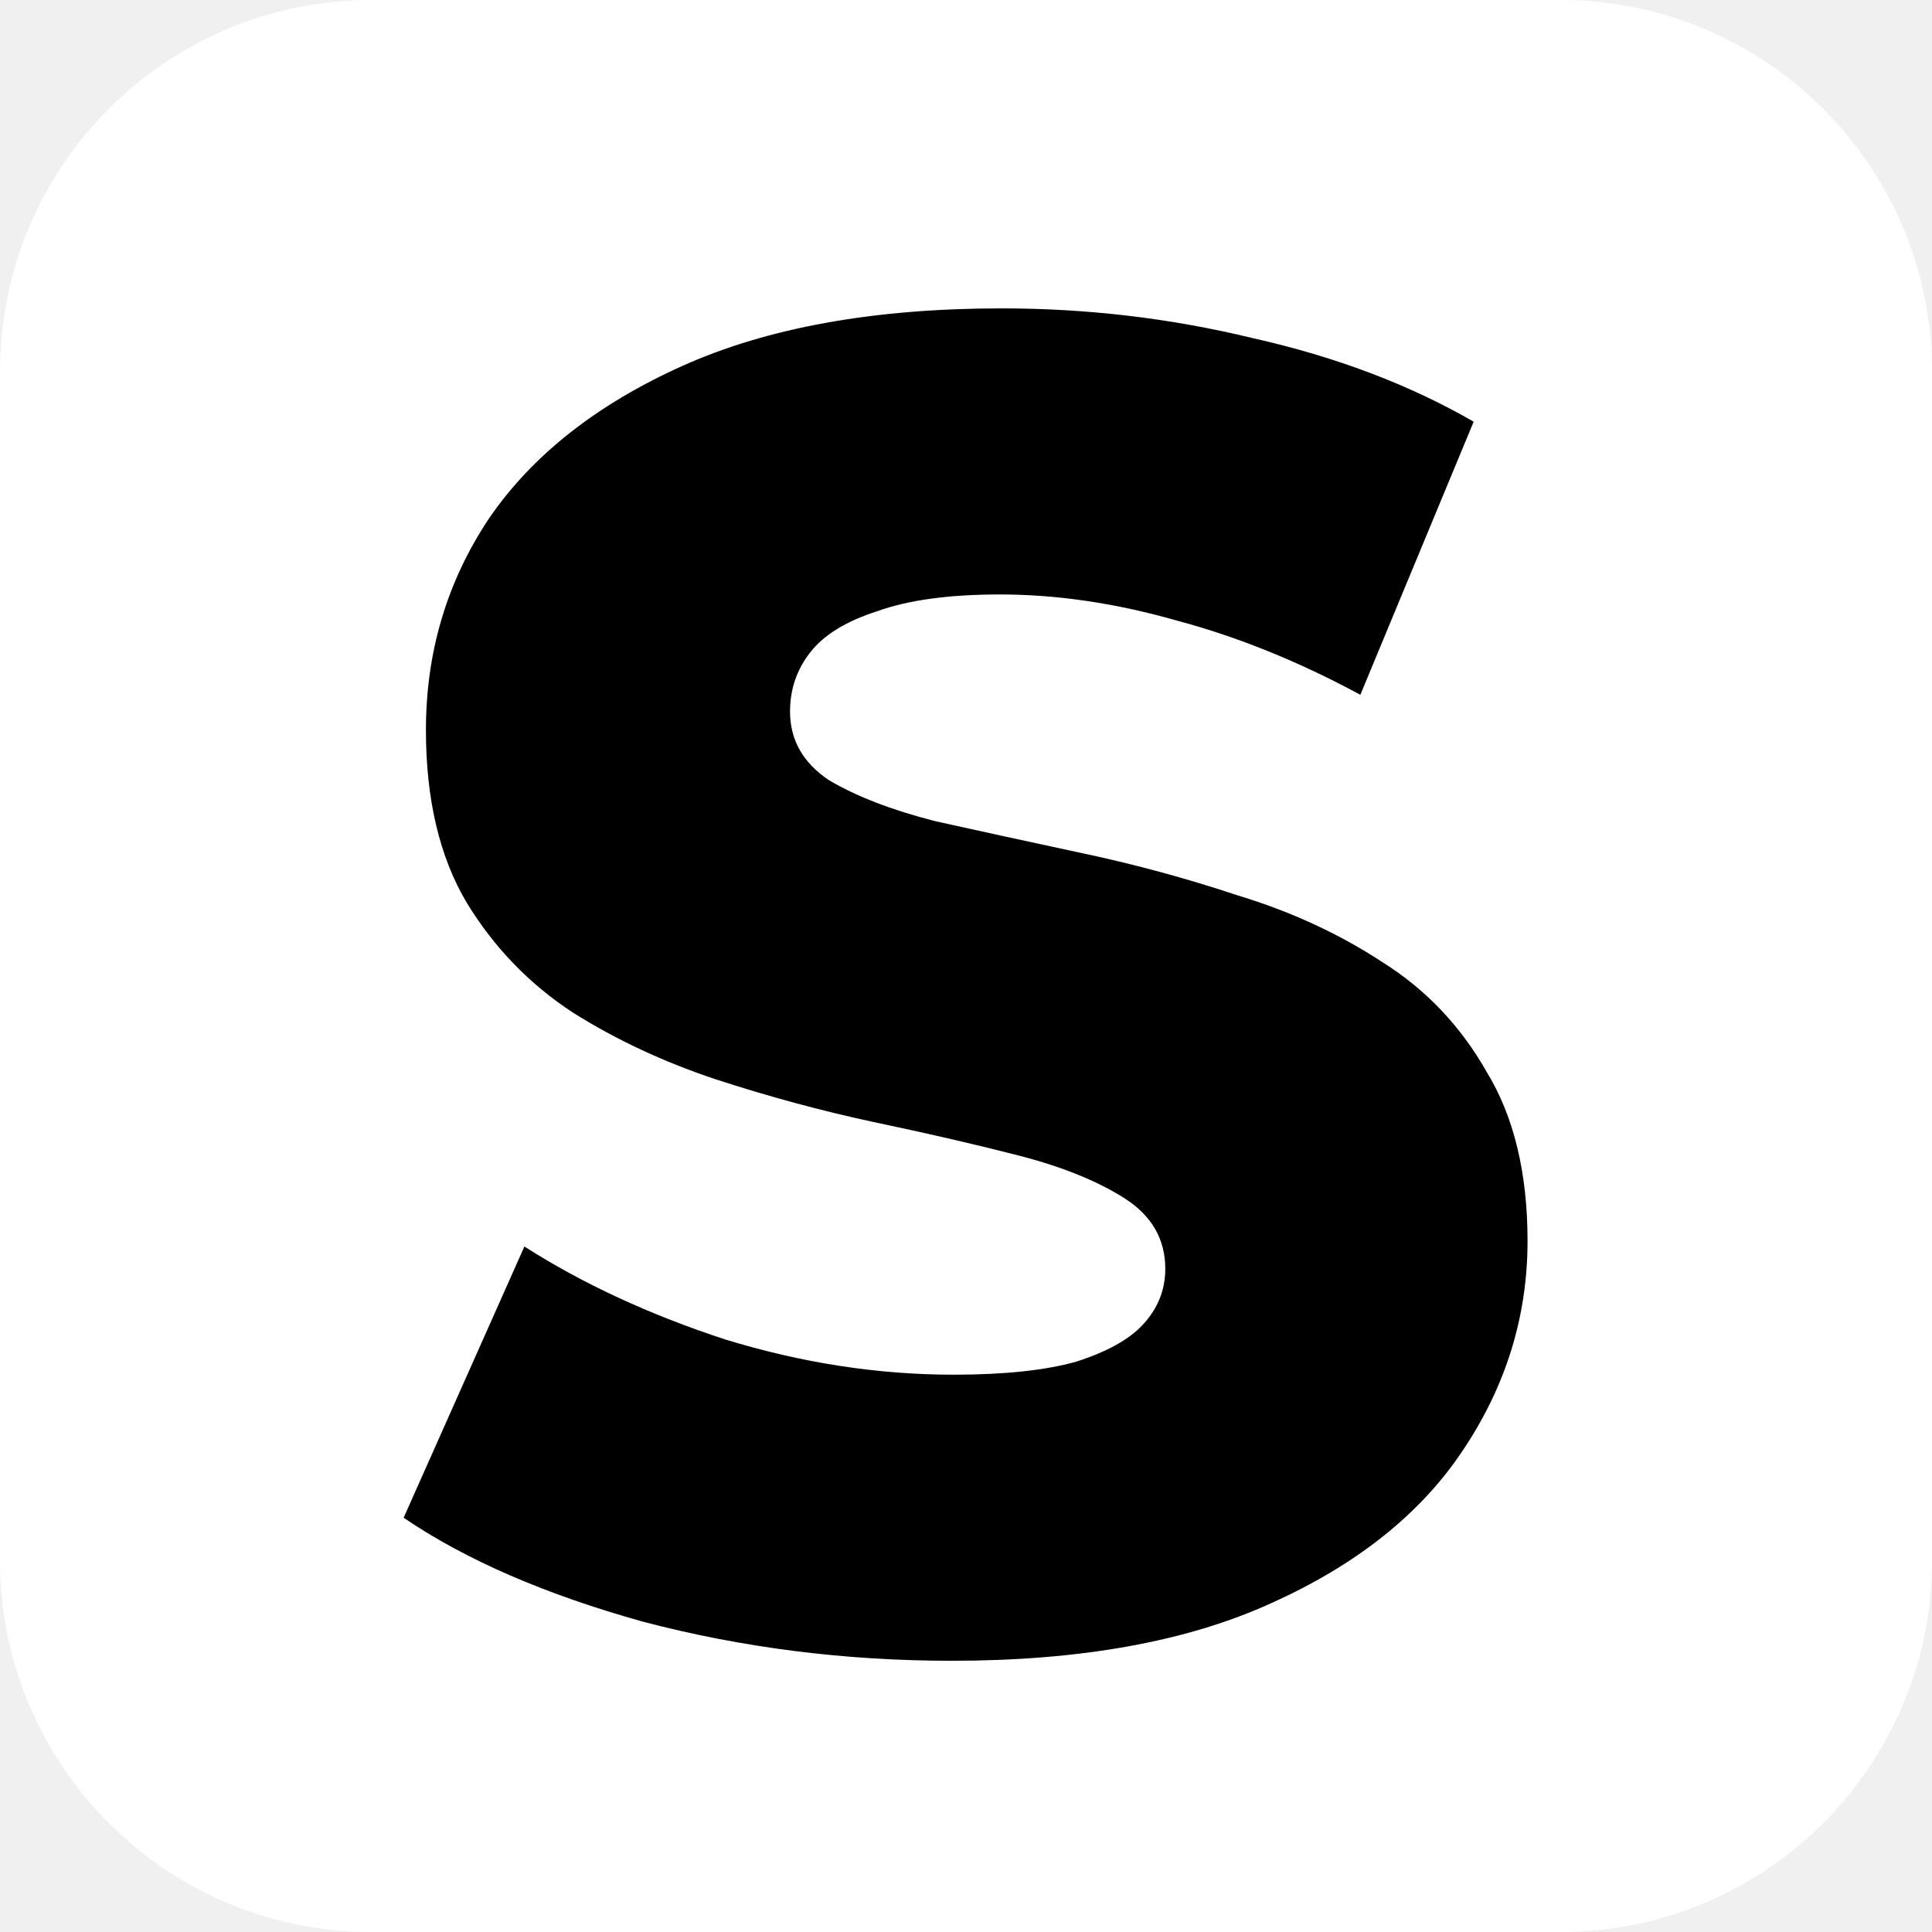
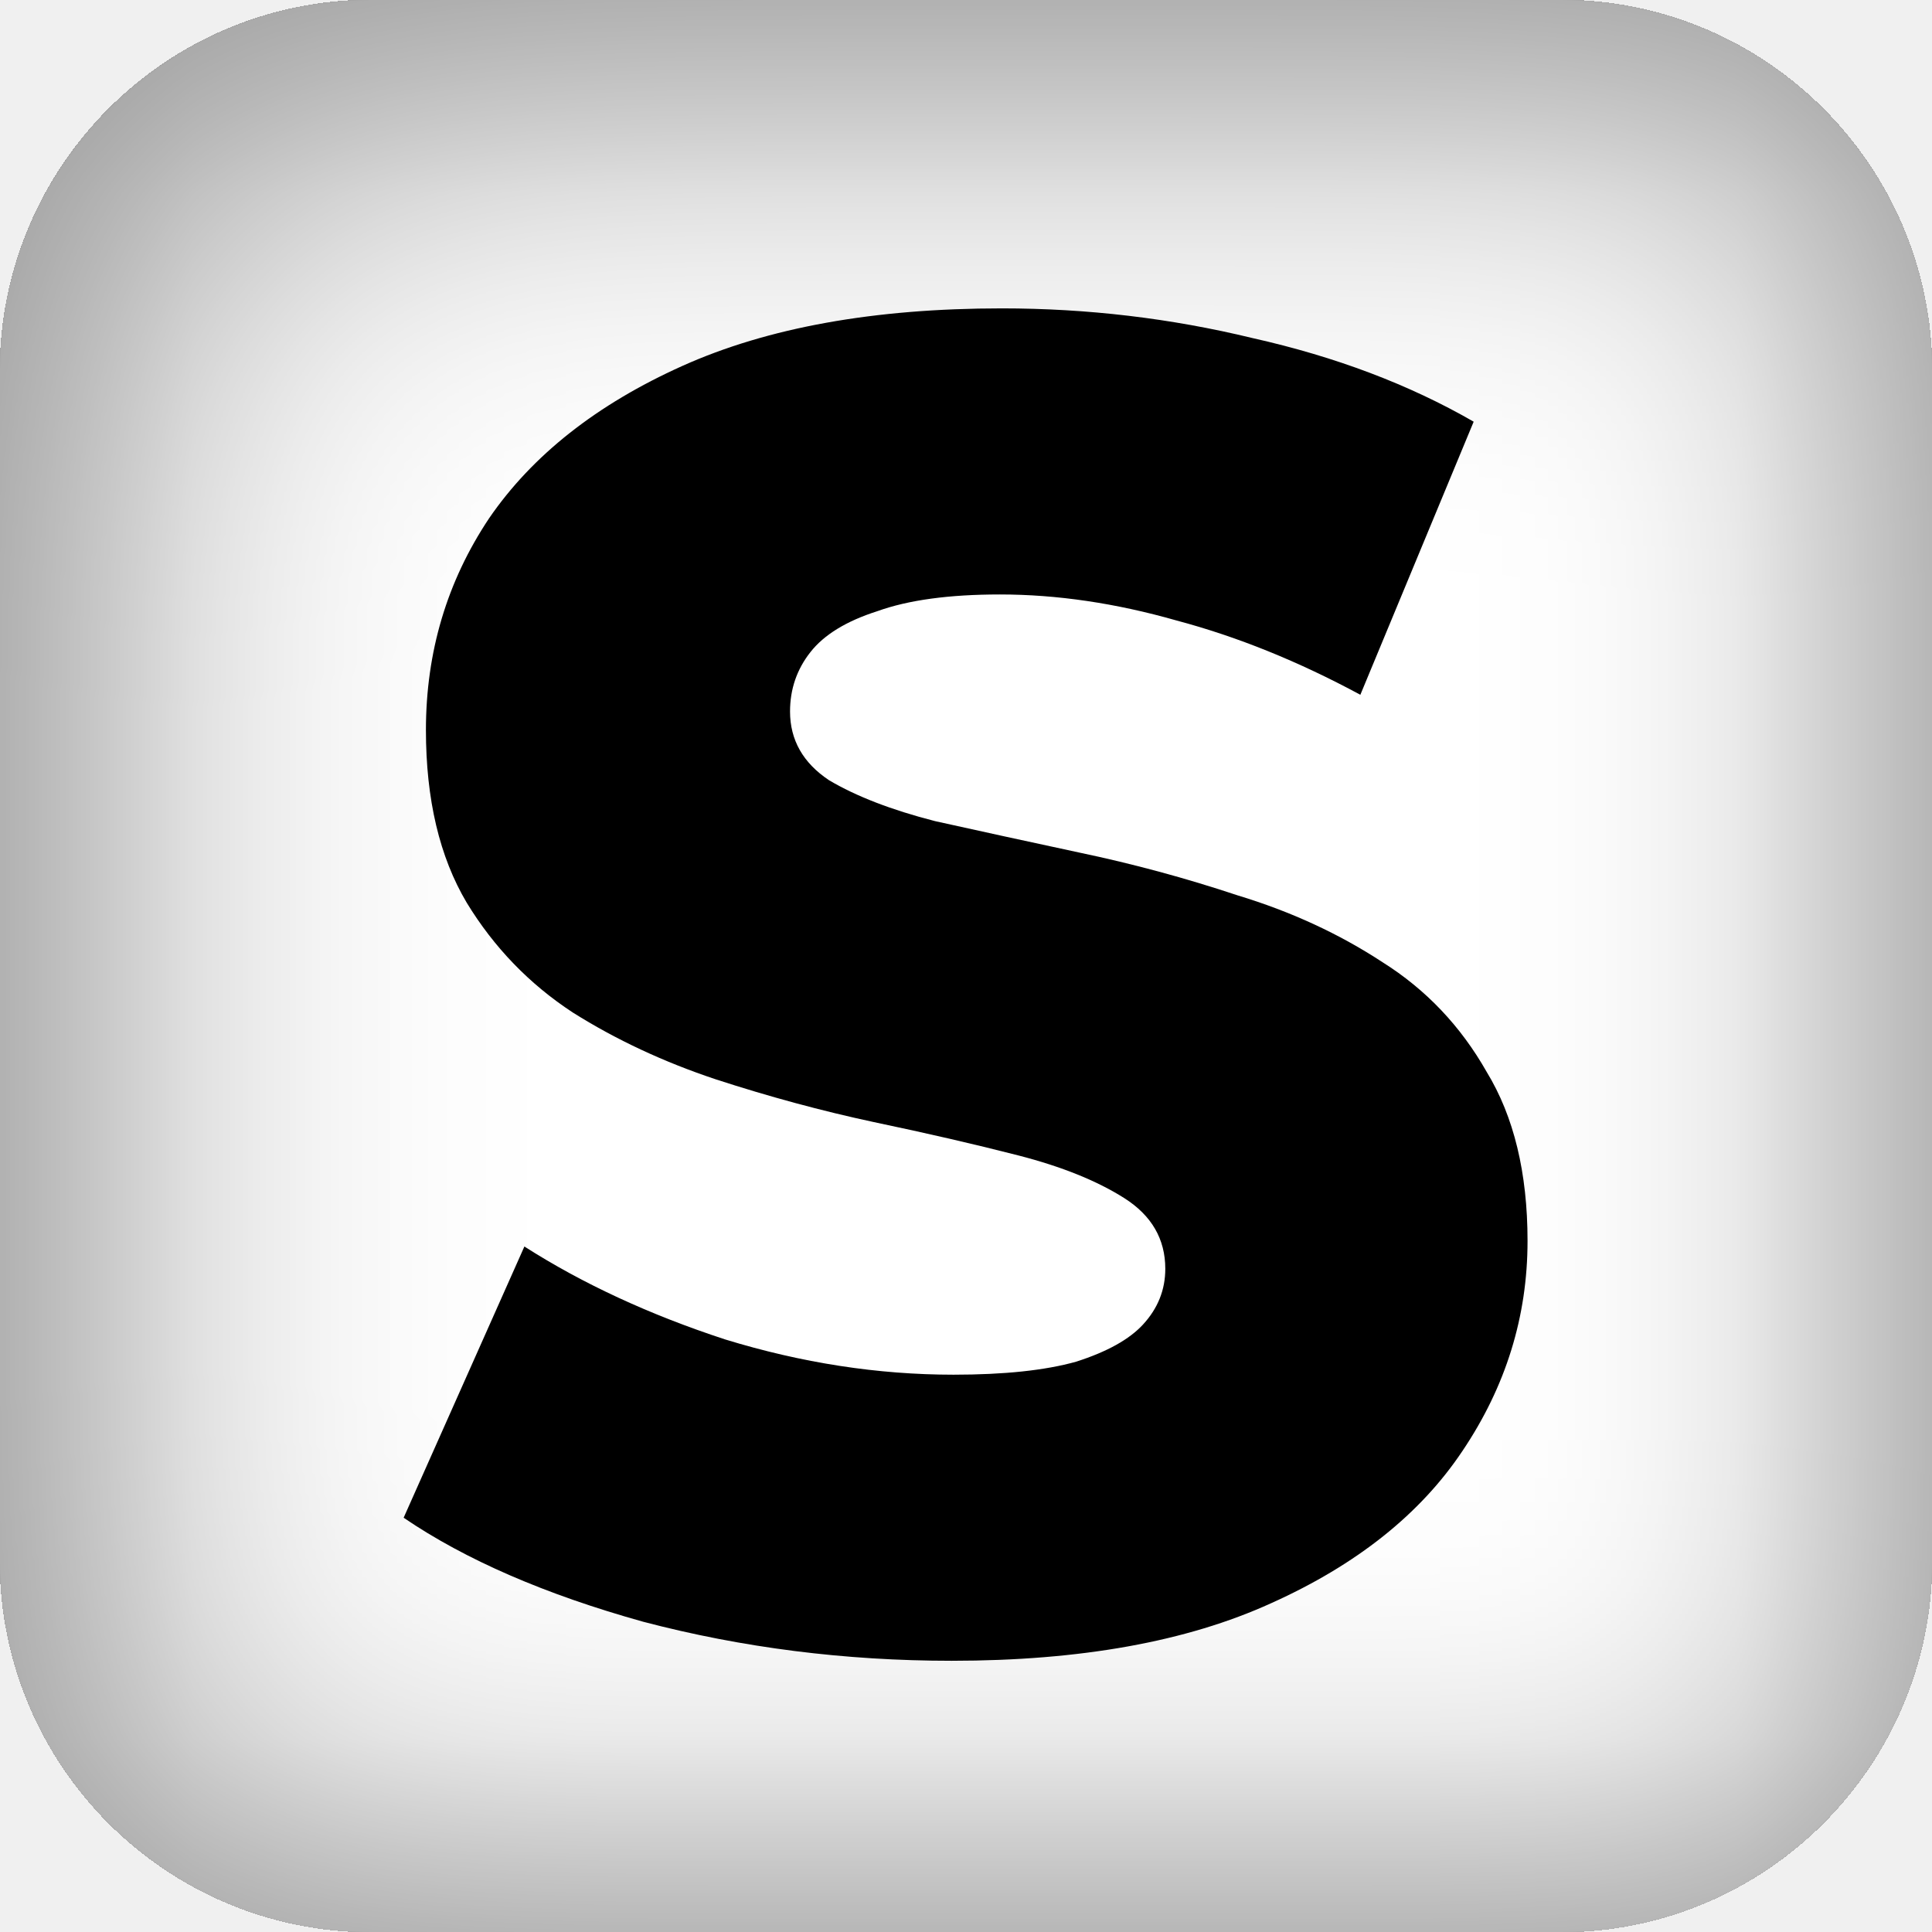
<svg xmlns="http://www.w3.org/2000/svg" width="26" height="26" viewBox="0 0 26 26" fill="none">
-   <rect width="26" height="26" rx="5" fill="white" />
-   <path d="M12.807 22.35C11.373 22.35 9.99 22.175 8.657 21.825C7.34 21.458 6.265 20.992 5.432 20.425L7.057 16.775C7.84 17.275 8.74 17.692 9.757 18.025C10.79 18.342 11.815 18.5 12.832 18.5C13.515 18.5 14.065 18.442 14.482 18.325C14.898 18.192 15.198 18.025 15.382 17.825C15.582 17.608 15.682 17.358 15.682 17.075C15.682 16.675 15.498 16.358 15.132 16.125C14.765 15.892 14.29 15.7 13.707 15.55C13.123 15.4 12.473 15.25 11.757 15.1C11.057 14.95 10.348 14.758 9.632 14.525C8.932 14.292 8.29 13.992 7.707 13.625C7.123 13.242 6.648 12.75 6.282 12.15C5.915 11.533 5.732 10.758 5.732 9.825C5.732 8.775 6.015 7.825 6.582 6.975C7.165 6.125 8.032 5.442 9.182 4.925C10.332 4.408 11.765 4.15 13.482 4.15C14.632 4.15 15.757 4.283 16.857 4.55C17.973 4.8 18.965 5.175 19.832 5.675L18.307 9.35C17.473 8.9 16.648 8.567 15.832 8.35C15.015 8.117 14.223 8 13.457 8C12.773 8 12.223 8.075 11.807 8.225C11.39 8.358 11.09 8.542 10.907 8.775C10.723 9.008 10.632 9.275 10.632 9.575C10.632 9.958 10.807 10.267 11.157 10.5C11.523 10.717 11.998 10.9 12.582 11.05C13.182 11.183 13.832 11.325 14.532 11.475C15.248 11.625 15.957 11.817 16.657 12.05C17.373 12.267 18.023 12.567 18.607 12.95C19.19 13.317 19.657 13.808 20.007 14.425C20.373 15.025 20.557 15.783 20.557 16.7C20.557 17.717 20.265 18.658 19.682 19.525C19.115 20.375 18.257 21.058 17.107 21.575C15.973 22.092 14.54 22.35 12.807 22.35Z" fill="black" />
+   <g filter="url(#filter0_i_528_38)">
+     <rect width="26" height="26" rx="5" fill="white" />
+     <path d="M12.807 22.35C11.373 22.35 9.99 22.175 8.657 21.825C7.34 21.458 6.265 20.992 5.432 20.425L7.057 16.775C7.84 17.275 8.74 17.692 9.757 18.025C10.79 18.342 11.815 18.5 12.832 18.5C13.515 18.5 14.065 18.442 14.482 18.325C14.898 18.192 15.198 18.025 15.382 17.825C15.582 17.608 15.682 17.358 15.682 17.075C15.682 16.675 15.498 16.358 15.132 16.125C14.765 15.892 14.29 15.7 13.707 15.55C13.123 15.4 12.473 15.25 11.757 15.1C11.057 14.95 10.348 14.758 9.632 14.525C8.932 14.292 8.29 13.992 7.707 13.625C7.123 13.242 6.648 12.75 6.282 12.15C5.915 11.533 5.732 10.758 5.732 9.825C5.732 8.775 6.015 7.825 6.582 6.975C7.165 6.125 8.032 5.442 9.182 4.925C10.332 4.408 11.765 4.15 13.482 4.15C14.632 4.15 15.757 4.283 16.857 4.55C17.973 4.8 18.965 5.175 19.832 5.675L18.307 9.35C17.473 8.9 16.648 8.567 15.832 8.35C15.015 8.117 14.223 8 13.457 8C12.773 8 12.223 8.075 11.807 8.225C11.39 8.358 11.09 8.542 10.907 8.775C10.723 9.008 10.632 9.275 10.632 9.575C10.632 9.958 10.807 10.267 11.157 10.5C11.523 10.717 11.998 10.9 12.582 11.05C13.182 11.183 13.832 11.325 14.532 11.475C15.248 11.625 15.957 11.817 16.657 12.05C17.373 12.267 18.023 12.567 18.607 12.95C19.19 13.317 19.657 13.808 20.007 14.425C20.373 15.025 20.557 15.783 20.557 16.7C20.557 17.717 20.265 18.658 19.682 19.525C19.115 20.375 18.257 21.058 17.107 21.575C15.973 22.092 14.54 22.35 12.807 22.35Z" fill="black" />
+   </g>
+   <defs>
+     <filter id="filter0_i_528_38" x="0" y="0" width="27" height="27" filterUnits="userSpaceOnUse" color-interpolation-filters="sRGB">
+       <feFlood flood-opacity="0" result="BackgroundImageFix" />
+       <feBlend mode="normal" in="SourceGraphic" in2="BackgroundImageFix" result="shape" />
+       <feColorMatrix in="SourceAlpha" type="matrix" values="0 0 0 0 0 0 0 0 0 0 0 0 0 0 0 0 0 0 127 0" result="hardAlpha" />
+       <feOffset dx="1" dy="1" />
+       <feGaussianBlur stdDeviation="4.15" />
+       <feComposite in2="hardAlpha" operator="arithmetic" k2="-1" k3="1" />
+       <feColorMatrix type="matrix" values="0 0 0 0 0 0 0 0 0 0 0 0 0 0 0 0 0 0 0.41 0" />
+       <feBlend mode="normal" in2="shape" result="effect1_innerShadow_528_38" />
+     </filter>
+   </defs>
</svg>
